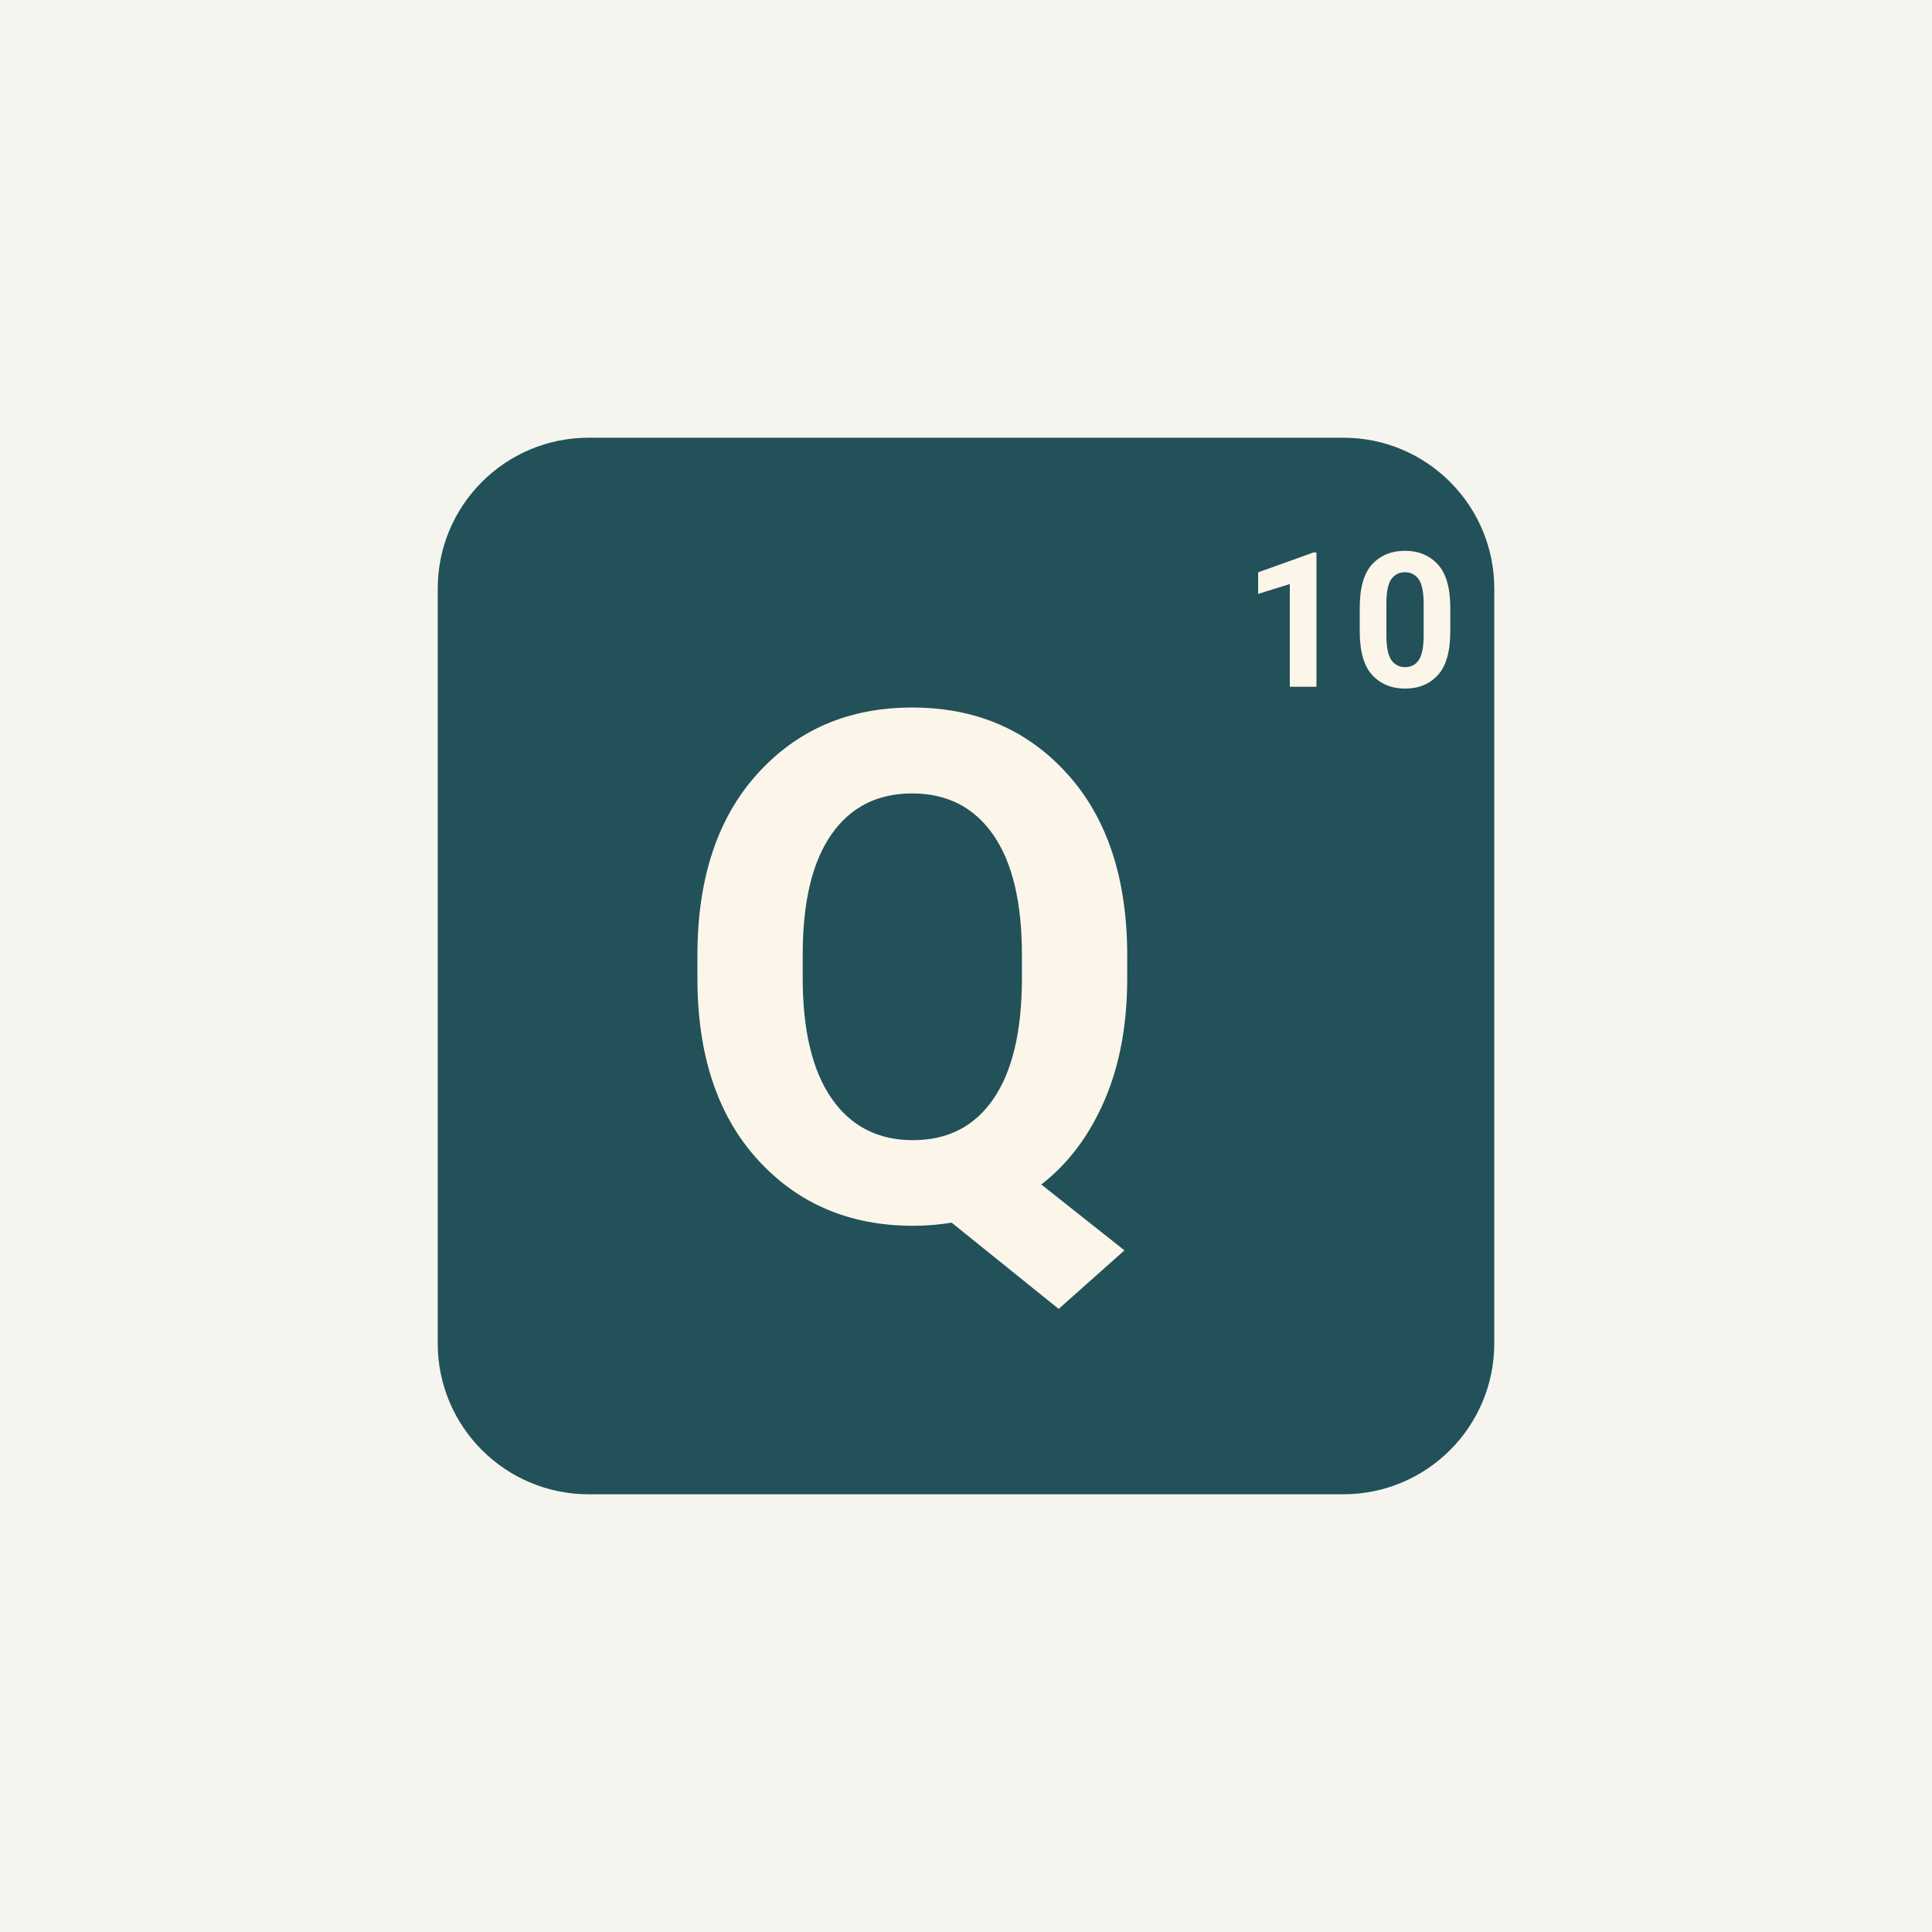
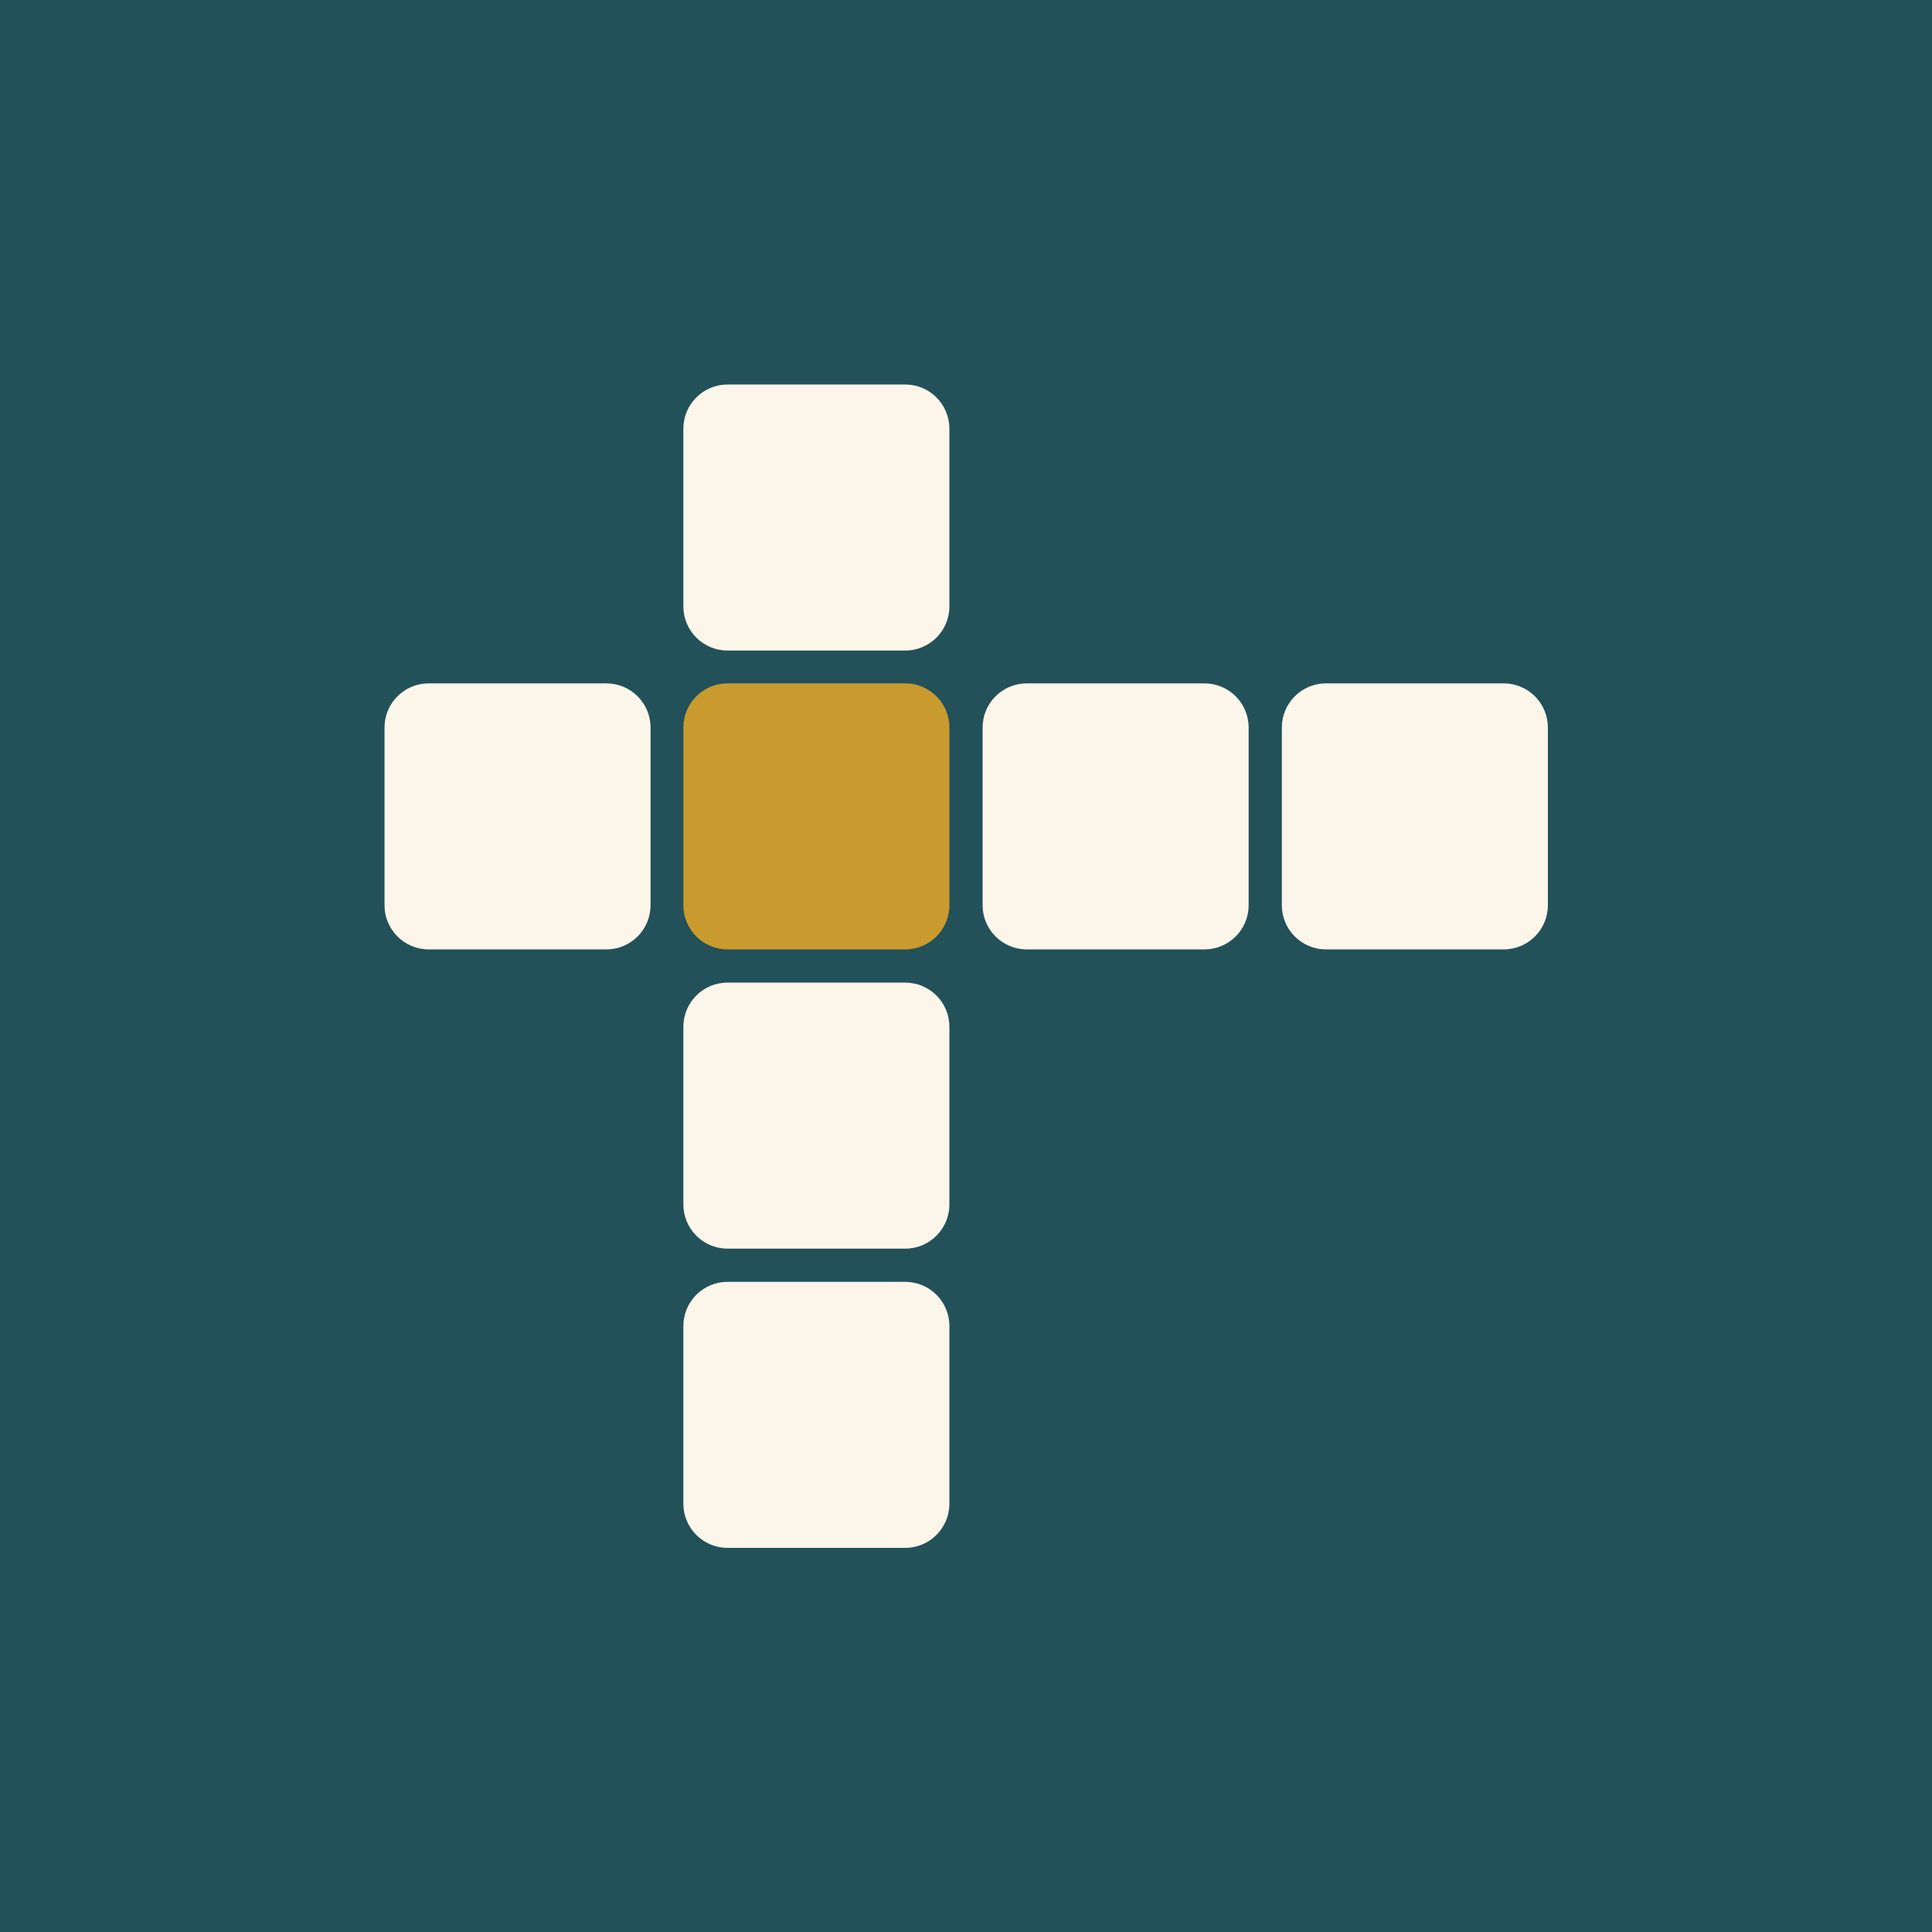
<svg xmlns="http://www.w3.org/2000/svg" viewBox="0 0 512 512">
-   <rect width="512" height="512" fill="#f6f4ee" />
-   <rect x="116" y="116" width="280" height="280" rx="40" fill="#22515a" />
-   <text x="242" y="323" font-family="-apple-system,'Segoe UI',Roboto,Helvetica,Arial,sans-serif" font-weight="700" font-size="188" fill="#fbf6e9" text-anchor="middle">Q</text>
-   <text x="358" y="182" font-family="-apple-system,'Segoe UI',Roboto,Helvetica,Arial,sans-serif" font-weight="600" font-size="50" fill="#fbf6e9" text-anchor="middle">10</text>
+   <rect width="512" height="512" fill="#22515a" />
+   <rect x="101.9" y="181.1" width="70.5" height="70.5" rx="11.7" fill="#fbf6e9" />
+   <rect x="181.1" y="181.1" width="70.5" height="70.5" rx="11.7" fill="#c99a2e" />
+   <rect x="260.4" y="181.1" width="70.5" height="70.5" rx="11.7" fill="#fbf6e9" />
+   <rect x="339.7" y="181.1" width="70.5" height="70.5" rx="11.7" fill="#fbf6e9" />
+   <rect x="181.1" y="101.9" width="70.5" height="70.5" rx="11.7" fill="#fbf6e9" />
+   <rect x="181.1" y="260.4" width="70.5" height="70.5" rx="11.7" fill="#fbf6e9" />
+   <rect x="181.1" y="339.7" width="70.5" height="70.5" rx="11.7" fill="#fbf6e9" />
</svg>
